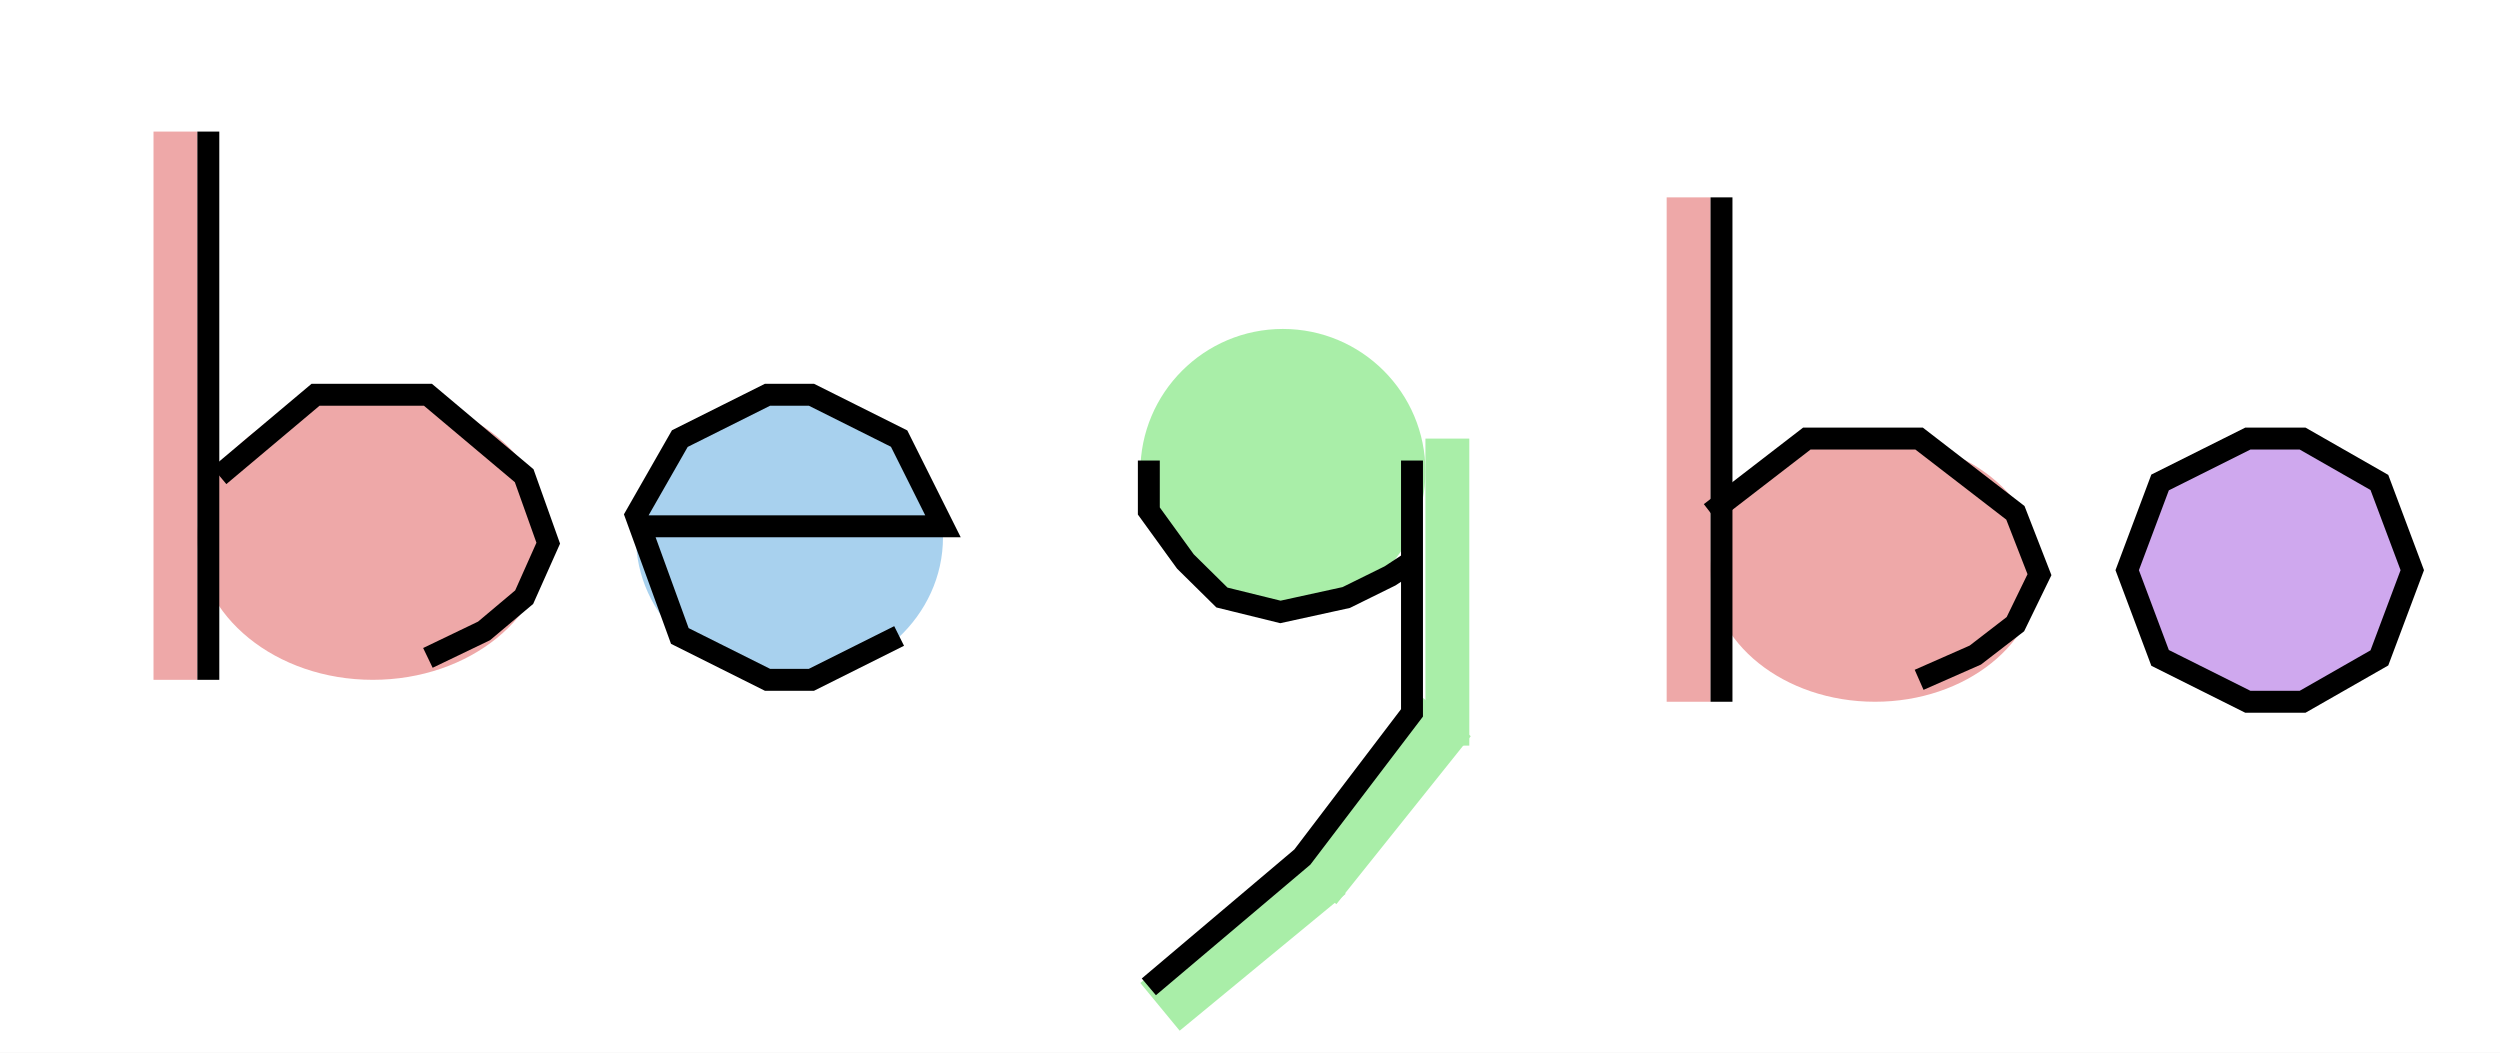
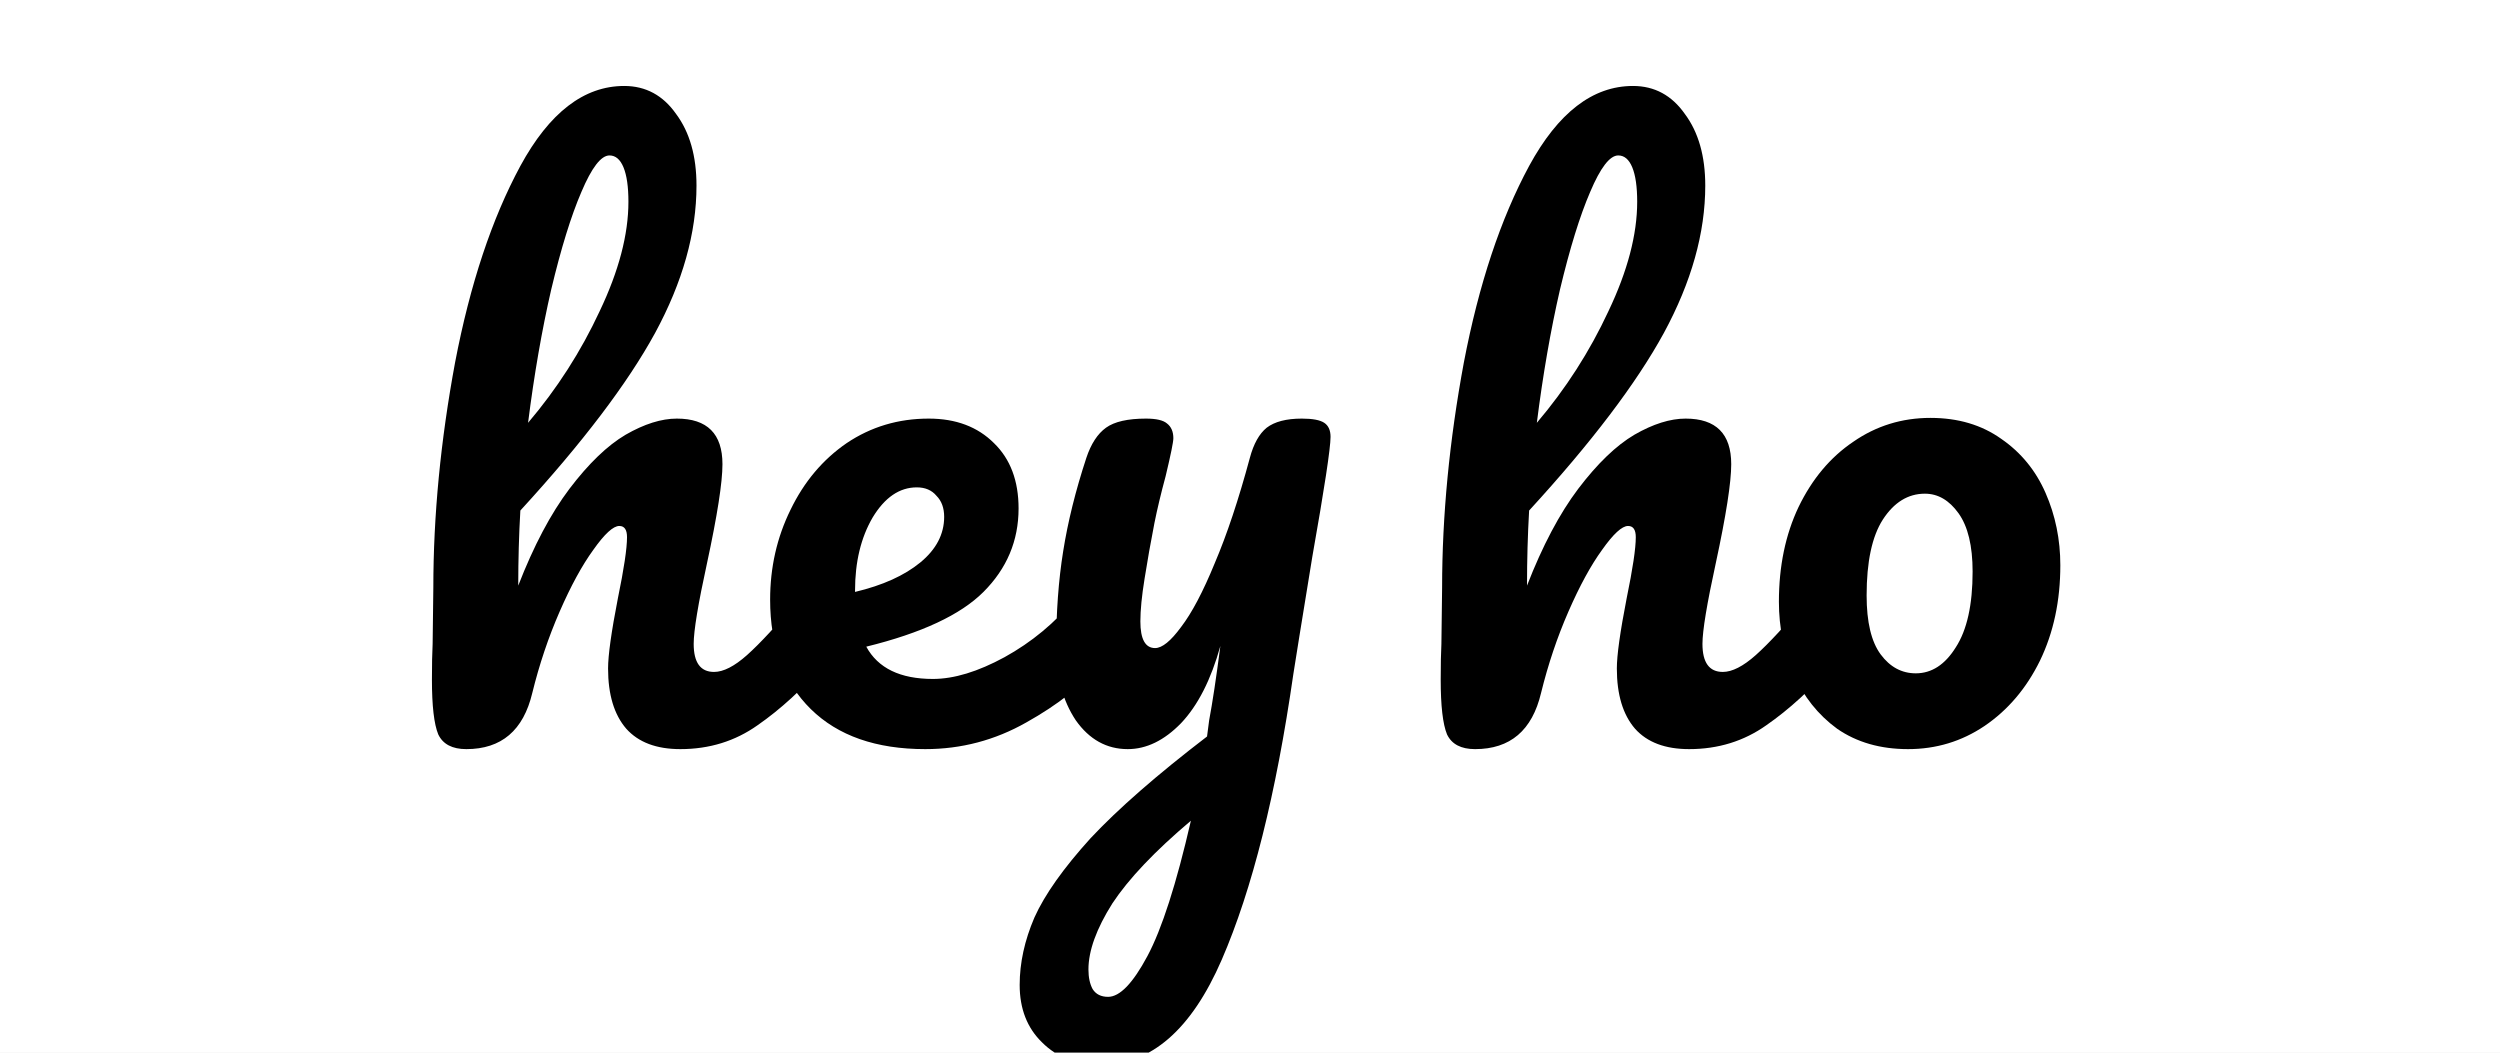
<svg xmlns="http://www.w3.org/2000/svg" width="114" height="48" viewBox="0 0 114 48" fill="none">
-   <rect width="114" height="48" fill="white" />
-   <ellipse cx="17" cy="24.5" rx="8" ry="6.5" fill="#EEA8A8" />
-   <circle cx="58.5" cy="21.5" r="6.5" fill="#A9EEA8" />
-   <ellipse cx="36" cy="24.5" rx="7" ry="6.5" fill="#A8D1EE" />
-   <rect x="7" y="6" width="2" height="25" fill="#EEA8A8" />
-   <rect x="65" y="20" width="2" height="14" fill="#A9EEA8" />
-   <rect x="64.866" y="31.808" width="2.819" height="9.809" transform="rotate(38.6578 64.8663 31.8084)" fill="#A9EEA8" />
-   <rect x="59.569" y="38.586" width="2.819" height="9.809" transform="rotate(50.5032 59.5695 38.5858)" fill="#A9EEA8" />
-   <line x1="9.5" y1="6" x2="9.5" y2="31" stroke="black" />
-   <path d="M10 21.692L14.39 18H19.512L22.073 20.154L23.902 21.692L25 24.769L23.902 27.231L22.073 28.769L19.512 30" stroke="black" />
-   <path d="M52.387 21V23.301L54.054 25.603L55.72 27.247L58.387 27.904L61.387 27.247L63.387 26.26L64.387 25.603V23.301V21V32.507L59.387 39.082L52.387 45" stroke="black" />
-   <ellipse cx="85.5" cy="26" rx="7.5" ry="6" fill="#EEA8A8" />
-   <rect x="76" y="9" width="2" height="23" fill="#EEA8A8" />
-   <line x1="78.5" y1="9" x2="78.5" y2="32" stroke="black" />
-   <path d="M78 23.385L82.39 20H87.512L90.073 21.974L91.902 23.385L93 26.205L91.902 28.462L90.073 29.872L87.512 31" stroke="black" />
-   <ellipse cx="103.5" cy="26" rx="6.5" ry="6" fill="#CFA8EE" />
-   <path d="M29 24H43L41 20L37 18H35L31 20L29 23.5L31 29L35 31H37L41 29" stroke="black" />
-   <path d="M108.5 22L110 26L108.5 30L105 32H102.5L98.5 30L97 26L98.5 22L102.5 20H105L108.5 22Z" stroke="black" />
+   <g clip-path="url(#clip0_43_197)">
+     <rect width="114" height="48" fill="white" />
+     <path d="M83.296 26.864C83.573 26.864 83.787 26.992 83.936 27.248C84.107 27.504 84.192 27.856 84.192 28.304C84.192 29.157 83.989 29.819 83.584 30.288C82.603 31.419 81.589 32.347 80.544 33.072C79.52 33.797 78.347 34.16 77.024 34.16C75.936 34.16 75.115 33.851 74.56 33.232C74.005 32.592 73.728 31.675 73.728 30.48C73.728 29.883 73.877 28.816 74.176 27.28C74.453 25.936 74.592 25.008 74.592 24.496C74.592 24.155 74.475 23.984 74.24 23.984C73.963 23.984 73.568 24.347 73.056 25.072C72.544 25.776 72.032 26.715 71.52 27.888C71.008 29.061 70.592 30.299 70.272 31.6C69.867 33.307 68.864 34.16 67.264 34.16C66.624 34.16 66.197 33.936 65.984 33.488C65.792 33.019 65.696 32.187 65.696 30.992C65.696 30.309 65.707 29.765 65.728 29.36L65.76 26.8C65.76 23.515 66.091 20.091 66.752 16.528C67.435 12.965 68.427 9.979 69.728 7.568C71.051 5.136 72.629 3.92 74.464 3.92C75.445 3.92 76.235 4.347 76.832 5.2C77.451 6.032 77.76 7.12 77.76 8.464C77.76 10.619 77.131 12.859 75.872 15.184C74.613 17.488 72.565 20.187 69.728 23.28C69.664 24.389 69.632 25.531 69.632 26.704C70.336 24.891 71.115 23.419 71.968 22.288C72.843 21.136 73.696 20.315 74.528 19.824C75.381 19.333 76.16 19.088 76.864 19.088C78.251 19.088 78.944 19.781 78.944 21.168C78.944 22 78.709 23.504 78.24 25.68C77.835 27.536 77.632 28.763 77.632 29.36C77.632 30.213 77.941 30.64 78.56 30.64C78.987 30.64 79.488 30.384 80.064 29.872C80.661 29.339 81.451 28.485 82.432 27.312C82.688 27.013 82.976 26.864 83.296 26.864ZM73.792 7.088C73.408 7.088 72.981 7.643 72.512 8.752C72.043 9.84 71.584 11.323 71.136 13.2C70.709 15.056 70.357 17.083 70.08 19.28C71.403 17.723 72.491 16.027 73.344 14.192C74.219 12.357 74.656 10.693 74.656 9.2C74.656 8.517 74.581 7.995 74.432 7.632C74.283 7.269 74.069 7.088 73.792 7.088ZM87.007 34.16C85.748 34.16 84.671 33.851 83.775 33.232C82.9 32.592 82.239 31.76 81.79 30.736C81.343 29.712 81.118 28.613 81.118 27.44C81.118 25.819 81.417 24.379 82.014 23.12C82.633 21.84 83.465 20.848 84.51 20.144C85.556 19.419 86.729 19.056 88.031 19.056C89.289 19.056 90.367 19.376 91.263 20.016C92.159 20.635 92.831 21.456 93.278 22.48C93.727 23.504 93.951 24.603 93.951 25.776C93.951 27.397 93.641 28.848 93.022 30.128C92.404 31.387 91.561 32.379 90.495 33.104C89.449 33.808 88.287 34.16 87.007 34.16ZM87.359 30.704C88.084 30.704 88.692 30.309 89.183 29.52C89.695 28.731 89.951 27.579 89.951 26.064C89.951 24.891 89.737 24.005 89.311 23.408C88.884 22.811 88.372 22.512 87.775 22.512C87.007 22.512 86.367 22.907 85.855 23.696C85.364 24.464 85.118 25.616 85.118 27.152C85.118 28.368 85.332 29.264 85.758 29.84C86.185 30.416 86.719 30.704 87.359 30.704Z" fill="black" />
+     <path d="M37.296 26.864C37.573 26.864 37.787 26.992 37.936 27.248C38.107 27.504 38.192 27.856 38.192 28.304C38.192 29.157 37.989 29.819 37.584 30.288C36.603 31.419 35.589 32.347 34.544 33.072C33.52 33.797 32.347 34.16 31.024 34.16C29.936 34.16 29.115 33.851 28.56 33.232C28.005 32.592 27.728 31.675 27.728 30.48C27.728 29.883 27.877 28.816 28.176 27.28C28.453 25.936 28.592 25.008 28.592 24.496C28.592 24.155 28.475 23.984 28.24 23.984C27.963 23.984 27.568 24.347 27.056 25.072C26.544 25.776 26.032 26.715 25.52 27.888C25.008 29.061 24.592 30.299 24.272 31.6C23.867 33.307 22.864 34.16 21.264 34.16C20.624 34.16 20.197 33.936 19.984 33.488C19.792 33.019 19.696 32.187 19.696 30.992C19.696 30.309 19.707 29.765 19.728 29.36L19.76 26.8C19.76 23.515 20.091 20.091 20.752 16.528C21.435 12.965 22.427 9.979 23.728 7.568C25.051 5.136 26.629 3.92 28.464 3.92C29.445 3.92 30.235 4.347 30.832 5.2C31.451 6.032 31.76 7.12 31.76 8.464C31.76 10.619 31.131 12.859 29.872 15.184C28.613 17.488 26.565 20.187 23.728 23.28C23.664 24.389 23.632 25.531 23.632 26.704C24.336 24.891 25.115 23.419 25.968 22.288C26.843 21.136 27.696 20.315 28.528 19.824C29.381 19.333 30.16 19.088 30.864 19.088C32.251 19.088 32.944 19.781 32.944 21.168C32.944 22 32.709 23.504 32.24 25.68C31.835 27.536 31.632 28.763 31.632 29.36C31.632 30.213 31.941 30.64 32.56 30.64C32.987 30.64 33.488 30.384 34.064 29.872C34.661 29.339 35.451 28.485 36.432 27.312C36.688 27.013 36.976 26.864 37.296 26.864ZM27.792 7.088C27.408 7.088 26.981 7.643 26.512 8.752C26.043 9.84 25.584 11.323 25.136 13.2C24.709 15.056 24.357 17.083 24.08 19.28C25.403 17.723 26.491 16.027 27.344 14.192C28.219 12.357 28.656 10.693 28.656 9.2C28.656 8.517 28.581 7.995 28.432 7.632C28.283 7.269 28.069 7.088 27.792 7.088ZM49.87 26.864C50.148 26.864 50.361 26.992 50.511 27.248C50.681 27.504 50.767 27.856 50.767 28.304C50.767 29.157 50.564 29.819 50.158 30.288C49.369 31.248 48.249 32.133 46.798 32.944C45.369 33.755 43.833 34.16 42.191 34.16C39.95 34.16 38.212 33.552 36.974 32.336C35.737 31.12 35.118 29.456 35.118 27.344C35.118 25.872 35.428 24.507 36.047 23.248C36.665 21.968 37.519 20.955 38.606 20.208C39.716 19.461 40.964 19.088 42.35 19.088C43.588 19.088 44.58 19.461 45.327 20.208C46.073 20.933 46.447 21.925 46.447 23.184C46.447 24.656 45.913 25.925 44.846 26.992C43.801 28.037 42.02 28.869 39.502 29.488C40.036 30.469 41.049 30.96 42.542 30.96C43.502 30.96 44.59 30.629 45.806 29.968C47.044 29.285 48.111 28.4 49.007 27.312C49.263 27.013 49.55 26.864 49.87 26.864ZM41.806 22.224C41.017 22.224 40.345 22.683 39.791 23.6C39.257 24.517 38.99 25.627 38.99 26.928V26.992C40.249 26.693 41.241 26.245 41.967 25.648C42.692 25.051 43.054 24.357 43.054 23.568C43.054 23.163 42.937 22.843 42.703 22.608C42.489 22.352 42.191 22.224 41.806 22.224ZM59.361 19.088C59.852 19.088 60.193 19.152 60.385 19.28C60.577 19.408 60.673 19.621 60.673 19.92C60.673 20.432 60.396 22.256 59.841 25.392C59.35 28.4 59.062 30.181 58.977 30.736C58.188 36.219 57.1 40.56 55.713 43.76C54.326 46.96 52.481 48.56 50.177 48.56C49.089 48.56 48.204 48.219 47.521 47.536C46.838 46.875 46.497 46 46.497 44.912C46.497 43.909 46.721 42.885 47.169 41.84C47.638 40.795 48.492 39.589 49.729 38.224C50.988 36.88 52.758 35.333 55.041 33.584L55.137 32.848C55.286 32.059 55.457 30.928 55.649 29.456C55.222 30.992 54.625 32.165 53.857 32.976C53.089 33.765 52.278 34.16 51.425 34.16C50.465 34.16 49.676 33.723 49.057 32.848C48.46 31.952 48.161 30.843 48.161 29.52C48.161 27.92 48.268 26.459 48.481 25.136C48.694 23.792 49.046 22.373 49.537 20.88C49.75 20.24 50.049 19.781 50.433 19.504C50.817 19.227 51.425 19.088 52.257 19.088C52.726 19.088 53.046 19.163 53.217 19.312C53.409 19.461 53.505 19.685 53.505 19.984C53.505 20.155 53.388 20.731 53.153 21.712C52.94 22.501 52.769 23.216 52.641 23.856C52.47 24.731 52.321 25.573 52.193 26.384C52.065 27.173 52.001 27.824 52.001 28.336C52.001 29.147 52.225 29.552 52.673 29.552C52.993 29.552 53.388 29.232 53.857 28.592C54.348 27.952 54.86 26.981 55.393 25.68C55.948 24.379 56.481 22.779 56.993 20.88C57.164 20.24 57.42 19.781 57.761 19.504C58.124 19.227 58.657 19.088 59.361 19.088ZM50.529 45.456C51.062 45.456 51.66 44.837 52.321 43.6C52.982 42.363 53.644 40.304 54.305 37.424C52.662 38.811 51.468 40.069 50.721 41.2C49.996 42.352 49.633 43.355 49.633 44.208C49.633 44.571 49.697 44.869 49.825 45.104C49.974 45.339 50.209 45.456 50.529 45.456Z" fill="black" />
+   </g>
+   <defs>
+     <clipPath id="clip0_43_197">
+       <rect width="114" height="48" fill="white" />
+     </clipPath>
+   </defs>
</svg>
